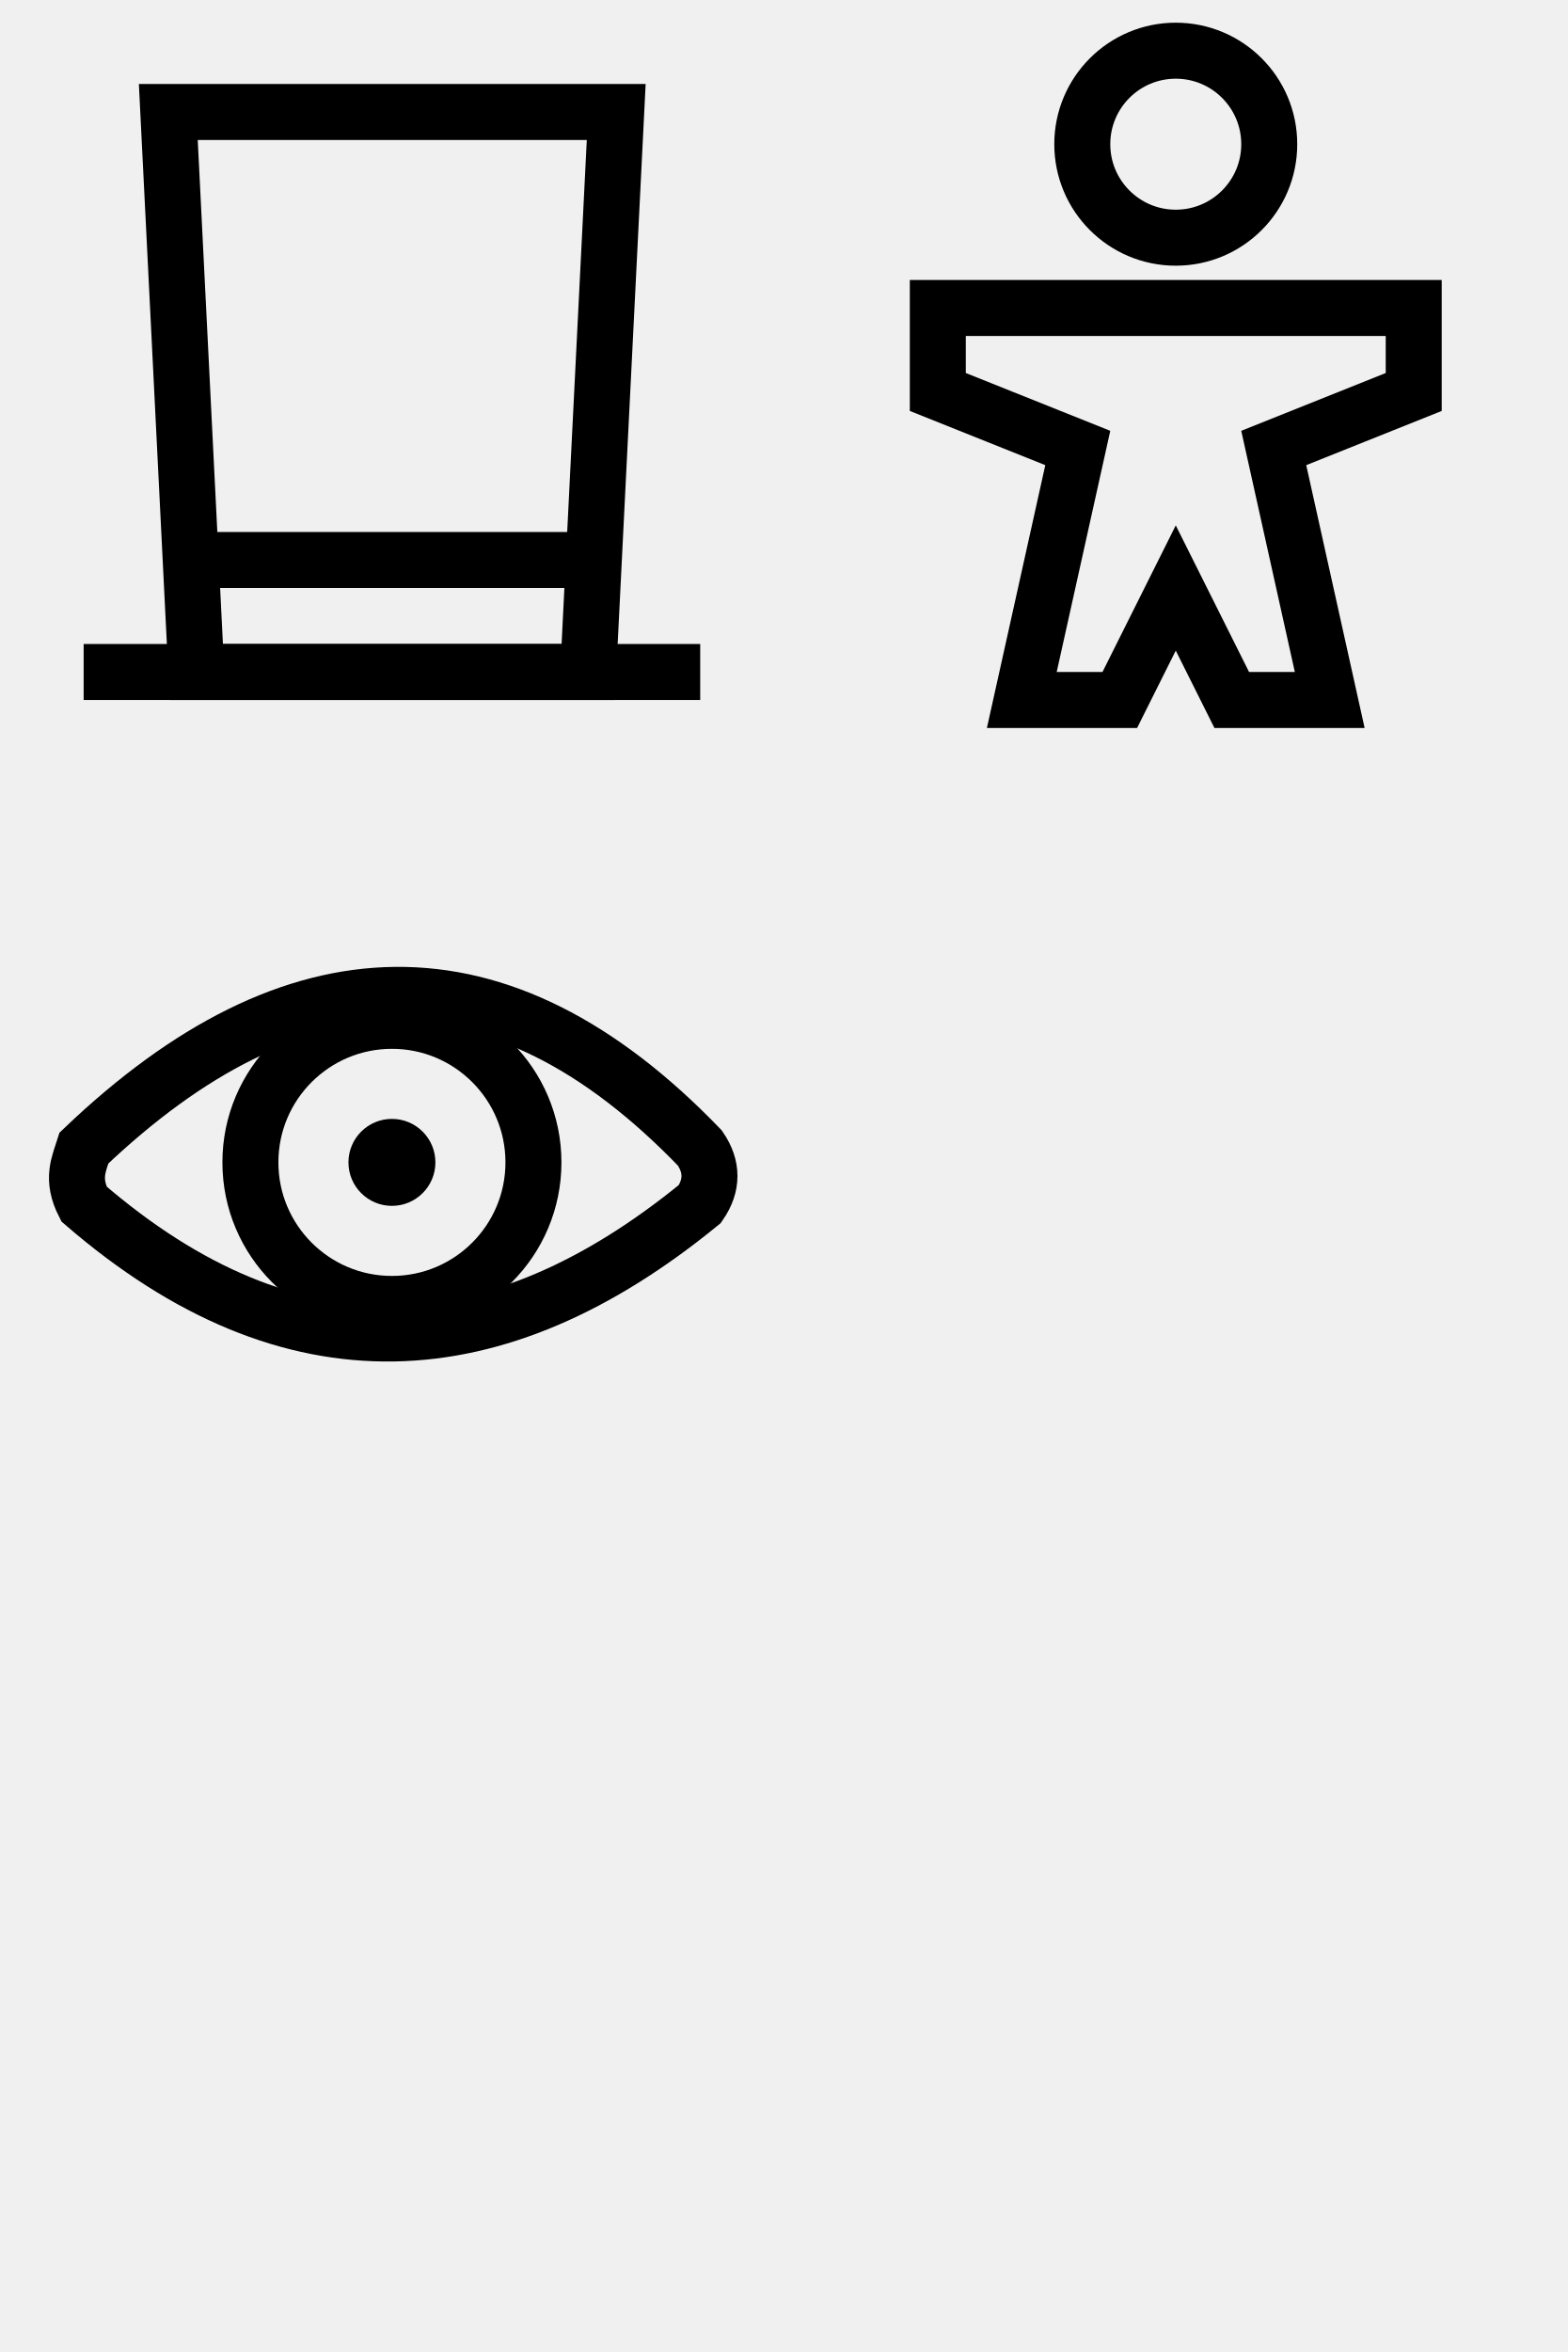
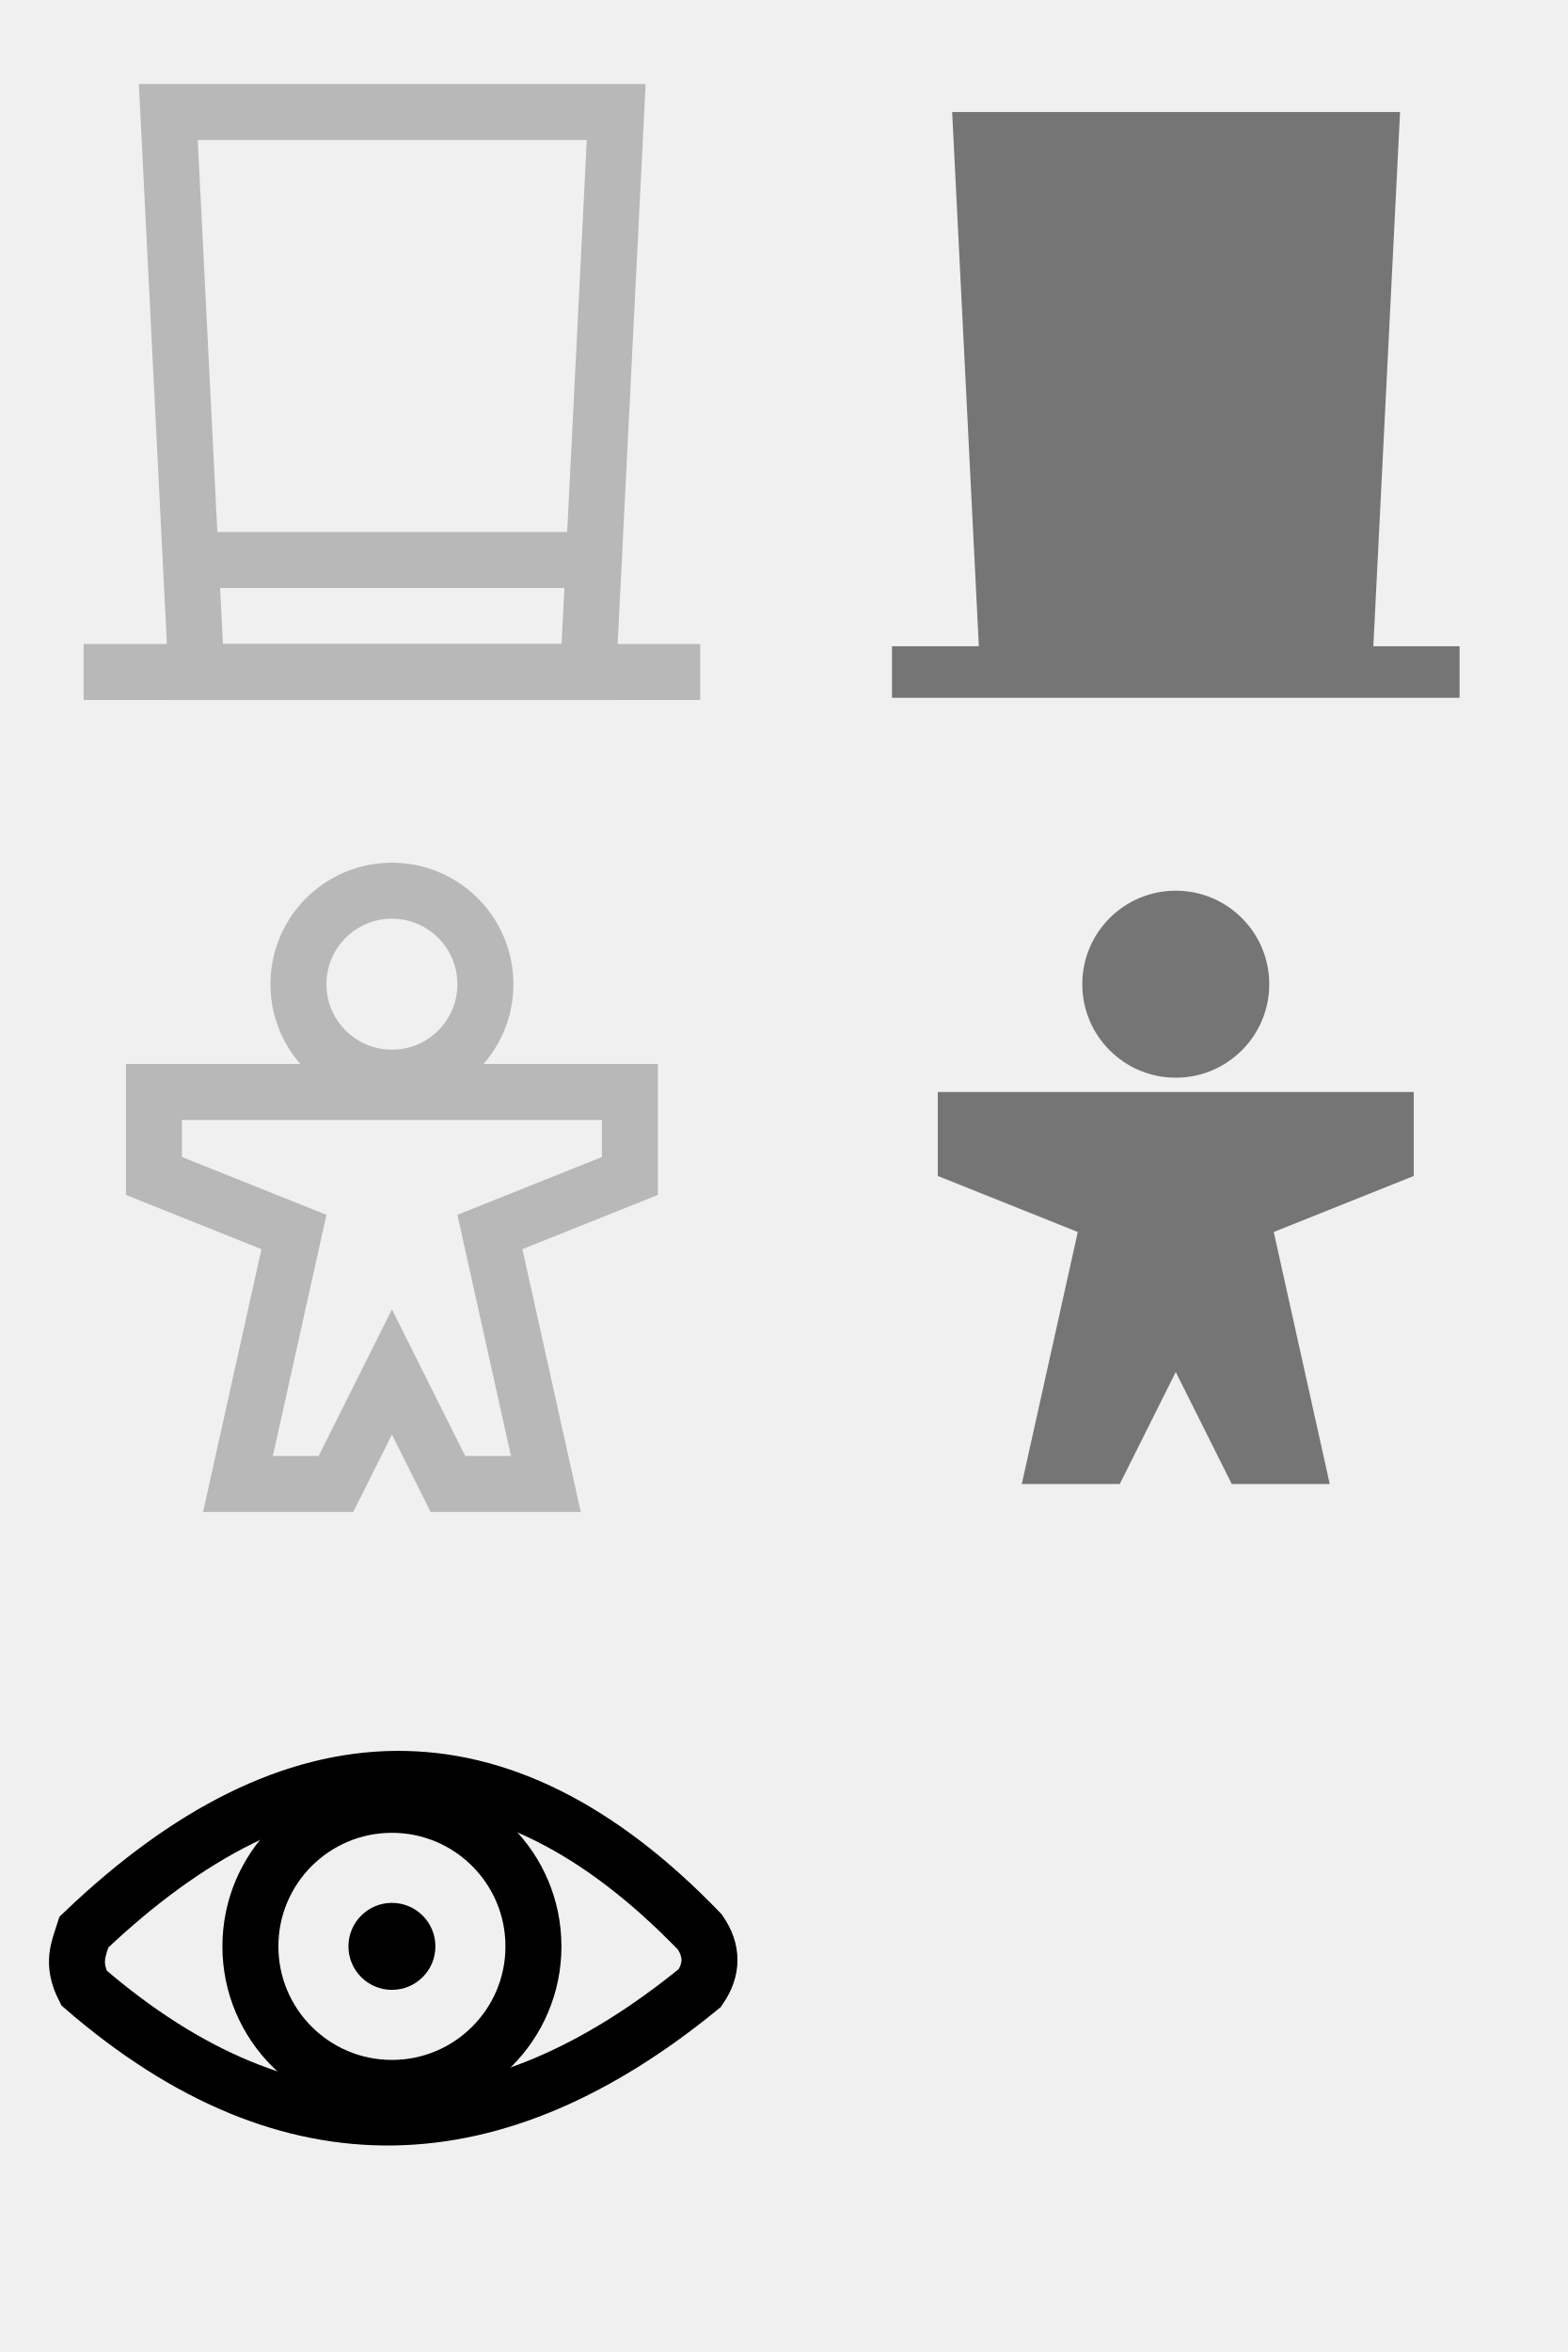
<svg xmlns="http://www.w3.org/2000/svg" xmlns:ns1="http://www.openswatchbook.org/uri/2009/osb" width="56" height="84" id="svg2" version="1.1">
  <defs id="defs4">
    <linearGradient id="linearGradient4900" ns1:paint="solid">
      <stop style="stop-color:#ffffff;stop-opacity:1;" offset="0" id="stop4902" />
    </linearGradient>
    <linearGradient id="linearGradient3899" ns1:paint="solid">
      <stop style="stop-color:#74a6fd;stop-opacity:1;" offset="0" id="stop3901" />
    </linearGradient>
    <linearGradient ns1:paint="solid" id="linearGradient3899-5">
      <stop id="stop3901-5" offset="0" style="stop-color:#74a6fd;stop-opacity:1;" />
    </linearGradient>
  </defs>
  <g id="layer1" transform="translate(0,-968.3622)">
-     <g id="g3821" transform="translate(0.01218796,-8)">
-       <rect style="fill:#000000;fill-opacity:1;stroke:none" id="rect4997" width="22.024" height="2" x="2.976" y="999.362" />
-       <path id="rect3015" d="m 6,980.362 16,0 -1,20 -14,0 z" style="fill:none;stroke:#000000;stroke-width:2;stroke-miterlimit:4;stroke-opacity:1;stroke-dasharray:none" />
-       <path id="path3795" d="m 7,996.362 14,0" style="fill:none;stroke:#000000;stroke-width:2;stroke-linecap:butt;stroke-linejoin:miter;stroke-miterlimit:4;stroke-opacity:1;stroke-dasharray:none" />
-     </g>
-     <path style="fill:none;stroke:#000000;stroke-width:2;stroke-miterlimit:4;stroke-opacity:1;stroke-dasharray:none" d="m 33.5,979.362 17,0 0,3 -5,2 2,9 -3.5,0 -2,-4 -2,4 -3.5,0 2,-9 -5,-2 z" id="rect3826" />
-     <path style="fill:none;stroke:#000000;stroke-width:2.396;stroke-miterlimit:4;stroke-opacity:1;stroke-dasharray:none" id="path3831" d="m 44,1 a 4,4 0 1 1 -8,0 4,4 0 1 1 8,0 z" transform="matrix(0.8348218,0,0,0.8348218,8.607128,972.6771)" />
-     <path transform="translate(0,968.3622)" style="fill:none;fill-opacity:1;stroke:#000000;stroke-opacity:1;stroke-width:2;stroke-miterlimit:4;stroke-dasharray:none" d="m 3,41 c 7.497,-7.148 14.837,-7.435 22,0 0.458,0.667 0.458,1.333 0,2 -7.253,5.925 -14.58,6.405 -22,0 -0.458,-0.896 -0.182,-1.424 0,-2 z" id="rect3847" />
-     <path style="fill:none;stroke:#000000;stroke-width:1.978;stroke-linejoin:round;stroke-miterlimit:4;stroke-opacity:1;stroke-dasharray:none" id="path3850" d="M 18,41 A 5,5 0 1 1 8,41 5,5 0 1 1 18,41 z" transform="matrix(1.01107,0,0,1.01107,0.856091,968.422)" />
-     <path transform="matrix(0.3106167,0,0,0.3106167,9.961983,997.1405)" d="M 18,41 A 5,5 0 1 1 8,41 5,5 0 1 1 18,41 z" id="path3852" style="fill:#000000;fill-opacity:1;stroke:none" />
+     <rect y="991.362" x="2.988" height="2" width="22.024" id="rect4997" style="fill:#b8b8b8;fill-opacity:1;stroke:none" />
+     <path style="fill:none;stroke:#b8b8b8;stroke-width:2;stroke-miterlimit:4;stroke-opacity:1;stroke-dasharray:none" d="m 6.012,972.362 16,0 -1,20 -14,0 z" id="rect3015" />
+     <path style="fill:none;stroke:#b8b8b8;stroke-width:2;stroke-linecap:butt;stroke-linejoin:miter;stroke-miterlimit:4;stroke-opacity:1;stroke-dasharray:none" d="m 7.012,988.362 14,0" id="path3795" />
+     <path style="fill:none;stroke:#b8b8b8;stroke-width:2;stroke-miterlimit:4;stroke-opacity:1;stroke-dasharray:none" d="m 5.5,1007.362 17,0 0,3 -5,2 2,9 -3.5,0 -2,-4 -2,4 -3.5,0 2,-9 -5,-2 z" id="rect3826" />
+     <path style="fill:none;stroke:#b8b8b8;stroke-width:2.396;stroke-miterlimit:4;stroke-opacity:1;stroke-dasharray:none" id="path3831" d="m 44,1 a 4,4 0 1 1 -8,0 4,4 0 1 1 8,0 z" transform="matrix(0.8348218,0,0,0.8348218,-19.39287,1002.677)" />
+     <path style="fill:none;stroke:#000000;stroke-width:2;stroke-miterlimit:4;stroke-opacity:1;stroke-dasharray:none" d="m 3,1037.362 c 7.497,-7.148 14.837,-7.434 22,0 0.458,0.667 0.458,1.333 0,2 -7.253,5.925 -14.58,6.405 -22,0 -0.458,-0.896 -0.182,-1.424 0,-2 z" id="rect3847" />
+     <path style="fill:none;stroke:#000000;stroke-width:1.978;stroke-linejoin:round;stroke-miterlimit:4;stroke-opacity:1;stroke-dasharray:none" id="path3850" d="M 18,41 A 5,5 0 1 1 8,41 5,5 0 1 1 18,41 z" transform="matrix(1.01107,0,0,1.01107,0.856091,996.4217)" />
+     <path transform="matrix(0.3106167,0,0,0.3106167,9.961983,1025.14)" d="M 18,41 A 5,5 0 1 1 8,41 5,5 0 1 1 18,41 z" id="path3852" style="fill:#000000;fill-opacity:1;stroke:none" />
+     <rect style="fill:#757575;fill-opacity:1;stroke:none" id="rect3770" width="20.274" height="1.841" x="31.863" y="991.442" />
+     <path id="path3772" d="m 34.012,972.362 16,0 -1,20 -14,0 z" style="fill:#757575;stroke:none;stroke-width:0;stroke-miterlimit:4;stroke-opacity:1;stroke-dasharray:none;fill-opacity:1" />
+     <path id="path3774" d="m 35.012,988.362 14,0" style="fill:none;stroke:#757575;stroke-width:2;stroke-linecap:butt;stroke-linejoin:miter;stroke-miterlimit:4;stroke-opacity:1;stroke-dasharray:none" />
+     <path id="path3776" d="m 33.5,1007.362 17,0 0,3 -5,2 2,9 -3.5,0 -2,-4 -2,4 -3.5,0 2,-9 -5,-2 z" style="fill:#757575;stroke:none;stroke-width:0;stroke-miterlimit:4;stroke-opacity:1;stroke-dasharray:none;fill-opacity:1" />
+     <path transform="matrix(0.8348218,0,0,0.8348218,8.607316,1002.677)" d="m 44,1 a 4,4 0 1 1 -8,0 4,4 0 1 1 8,0 z" id="path3778" style="fill:#757575;fill-opacity:1;stroke:none;stroke-width:0;stroke-miterlimit:4;stroke-opacity:1;stroke-dasharray:none" />
  </g>
  <style id="style3772" type="text/css">
	.st0{fill:#191919;stroke:#191919;stroke-width:2;stroke-linecap:round;stroke-linejoin:round;stroke-miterlimit:10;}
	.st1{fill:none;stroke:#191919;stroke-width:2;stroke-linecap:round;stroke-linejoin:round;stroke-miterlimit:10;}
	.st2{fill:#191919;stroke:#191919;stroke-width:2;stroke-miterlimit:10;}
	.st3{fill:#FFFFFF;stroke:#191919;stroke-width:2;stroke-miterlimit:10;}
	.st4{fill:none;stroke:#191919;stroke-width:2;stroke-miterlimit:10;}
	.st5{fill:none;stroke:#FFFFFF;stroke-width:2;stroke-linecap:round;stroke-linejoin:round;stroke-miterlimit:10;}
	.st6{fill:none;stroke:#00A2FF;stroke-width:2;stroke-linecap:round;stroke-linejoin:round;stroke-miterlimit:10;}
	.st7{fill:none;stroke:#00A2FF;stroke-width:4;stroke-linecap:round;stroke-linejoin:round;stroke-miterlimit:10;}
	.st8{fill:#191919;}
	.st9{fill:#B8B8B8;}
	.st10{fill:none;stroke:#B8B8B8;stroke-width:3;stroke-linecap:round;stroke-linejoin:round;stroke-miterlimit:10;}
	.st11{fill:#E2231A;}
	.st12{fill:#FFFFFF;}
	.st13{fill:none;stroke:#B8B8B8;stroke-width:4;stroke-linecap:round;stroke-linejoin:round;stroke-miterlimit:10;}
	.st14{fill:none;stroke:#FFFFFF;stroke-width:4;stroke-linecap:round;stroke-linejoin:round;stroke-miterlimit:10;}
	.st15{fill:none;stroke:#B8B8B8;stroke-width:2;stroke-linecap:round;stroke-linejoin:round;stroke-miterlimit:10;}
	.st16{fill:#D86868;}
	.st17{fill:#00B259;}
	.st18{fill:#00A2FF;}
	.st19{fill:#FD8192;}
	.st20{fill:#CCCCCC;}
	.st21{fill:#66C7FF;}
	.st22{fill:#F6B702;}
	.st23{fill:#757575;}
</style>
</svg>
